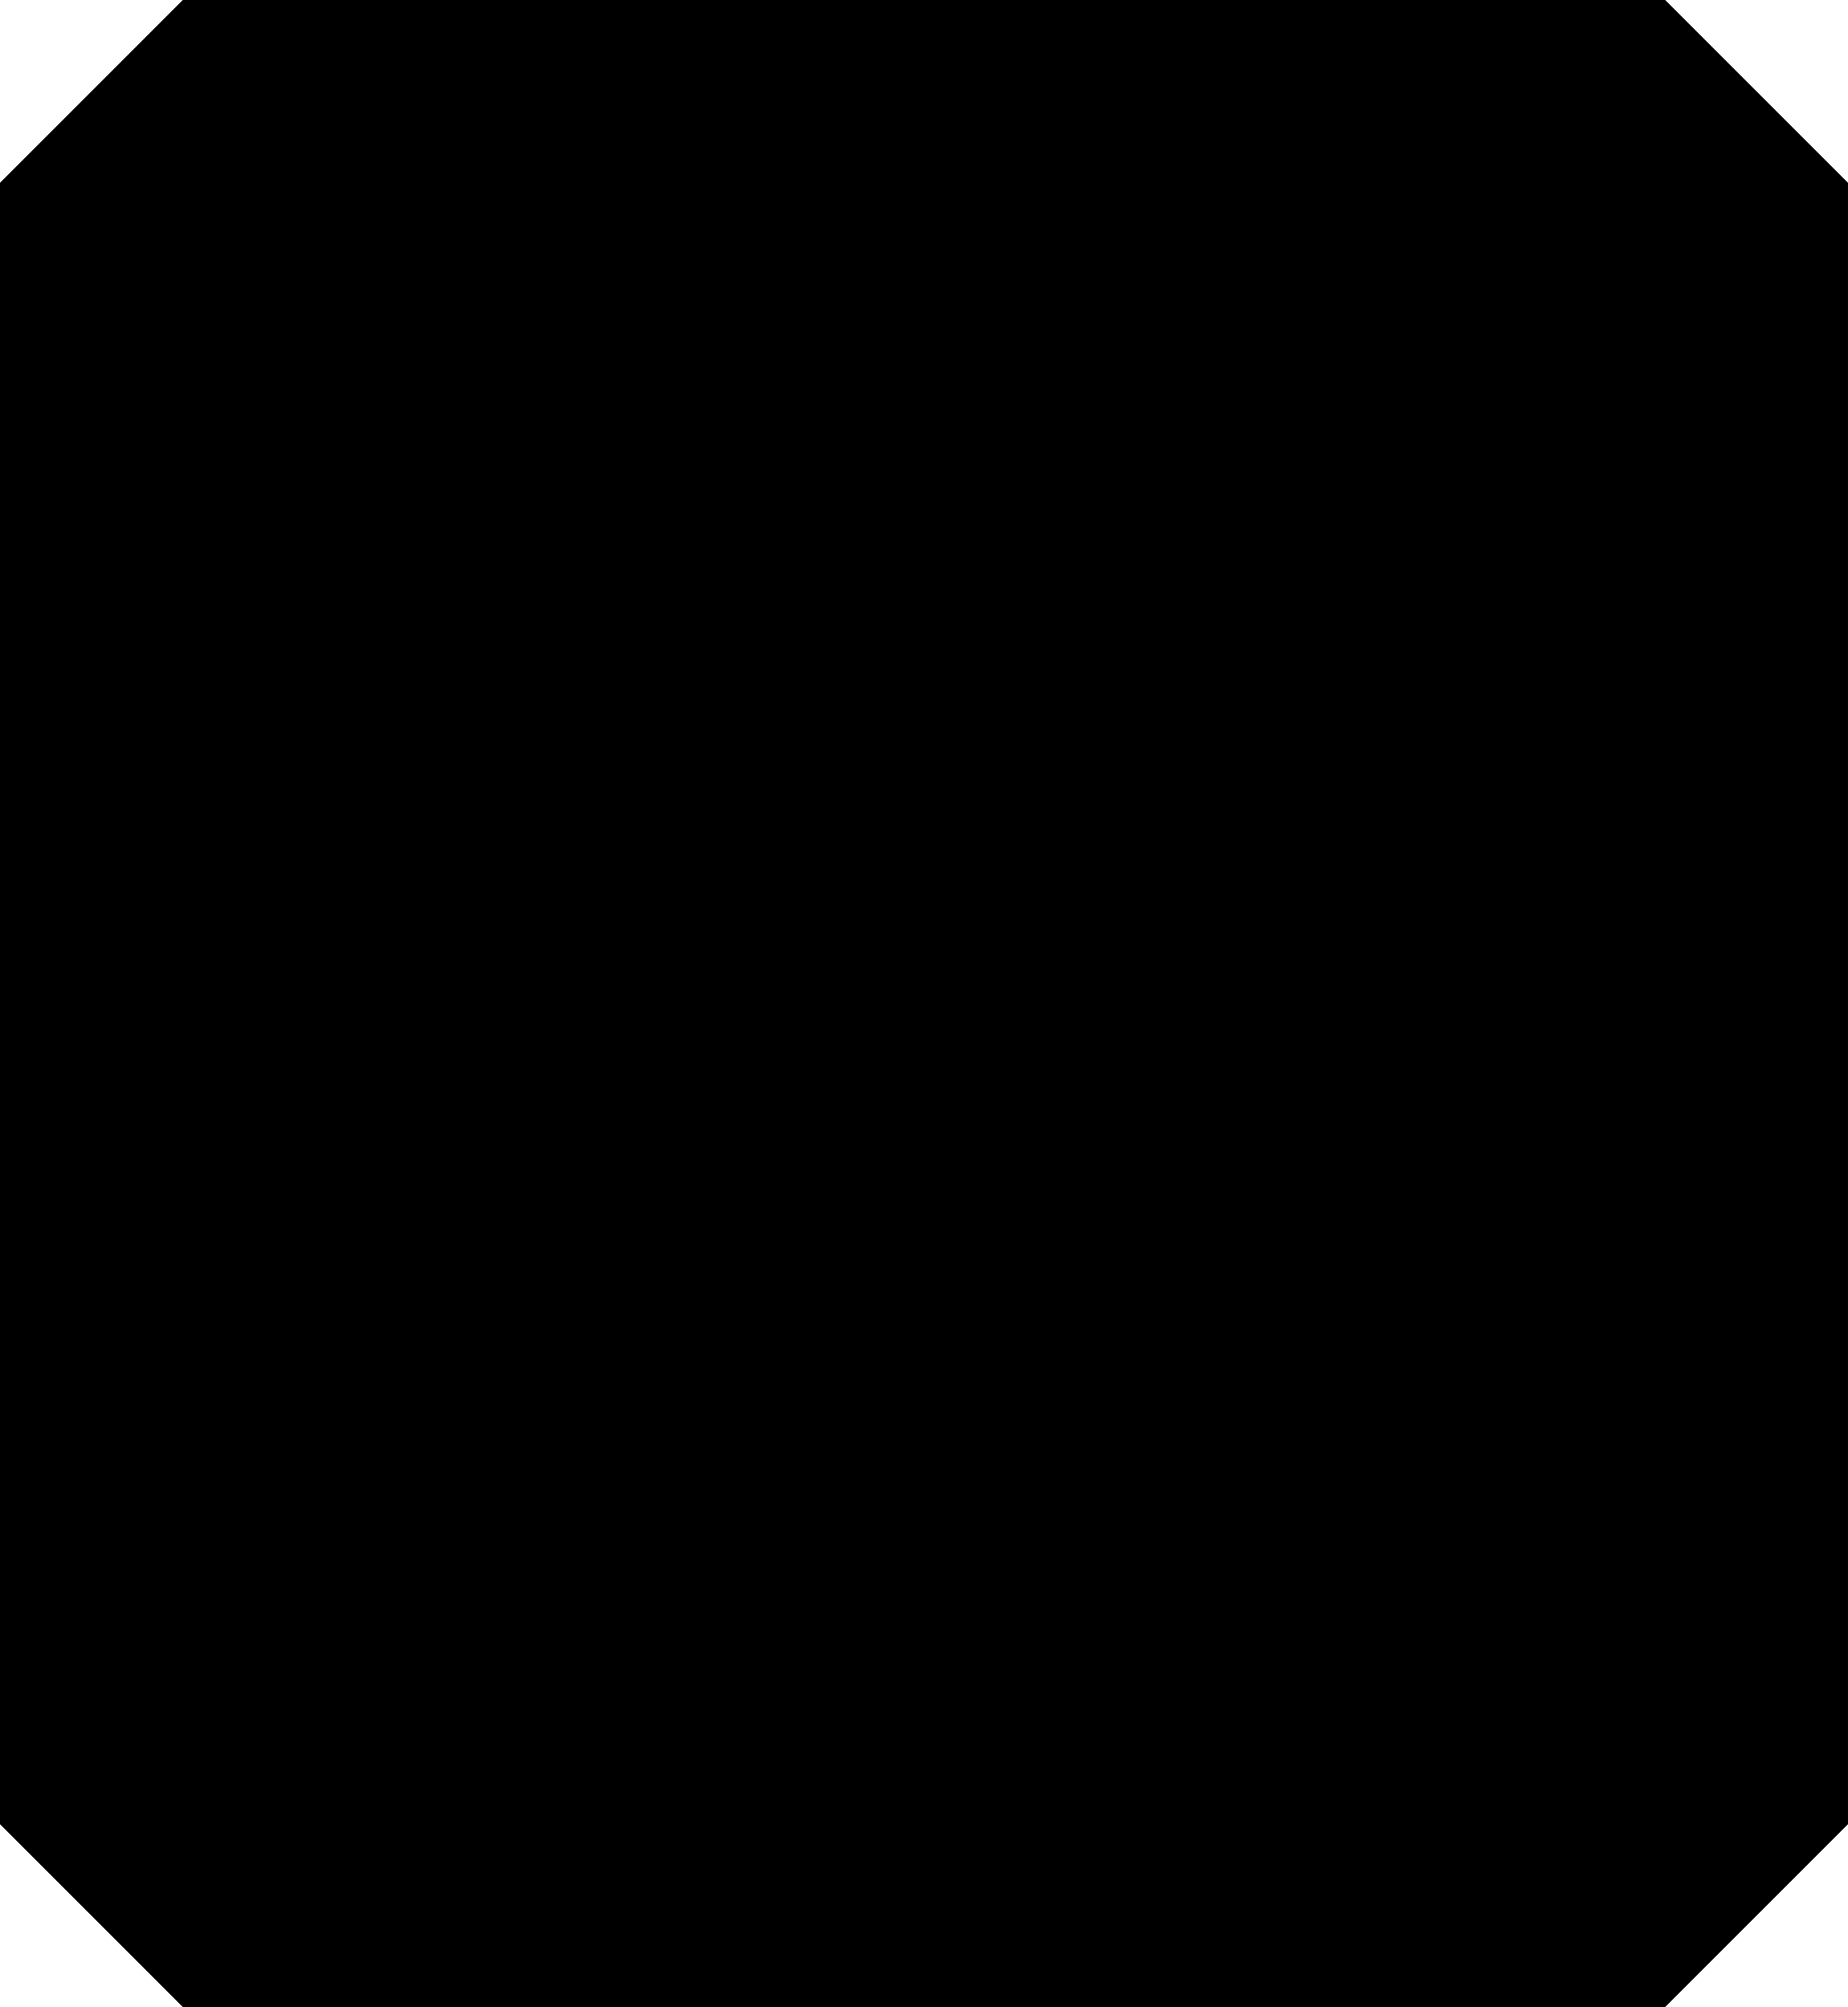
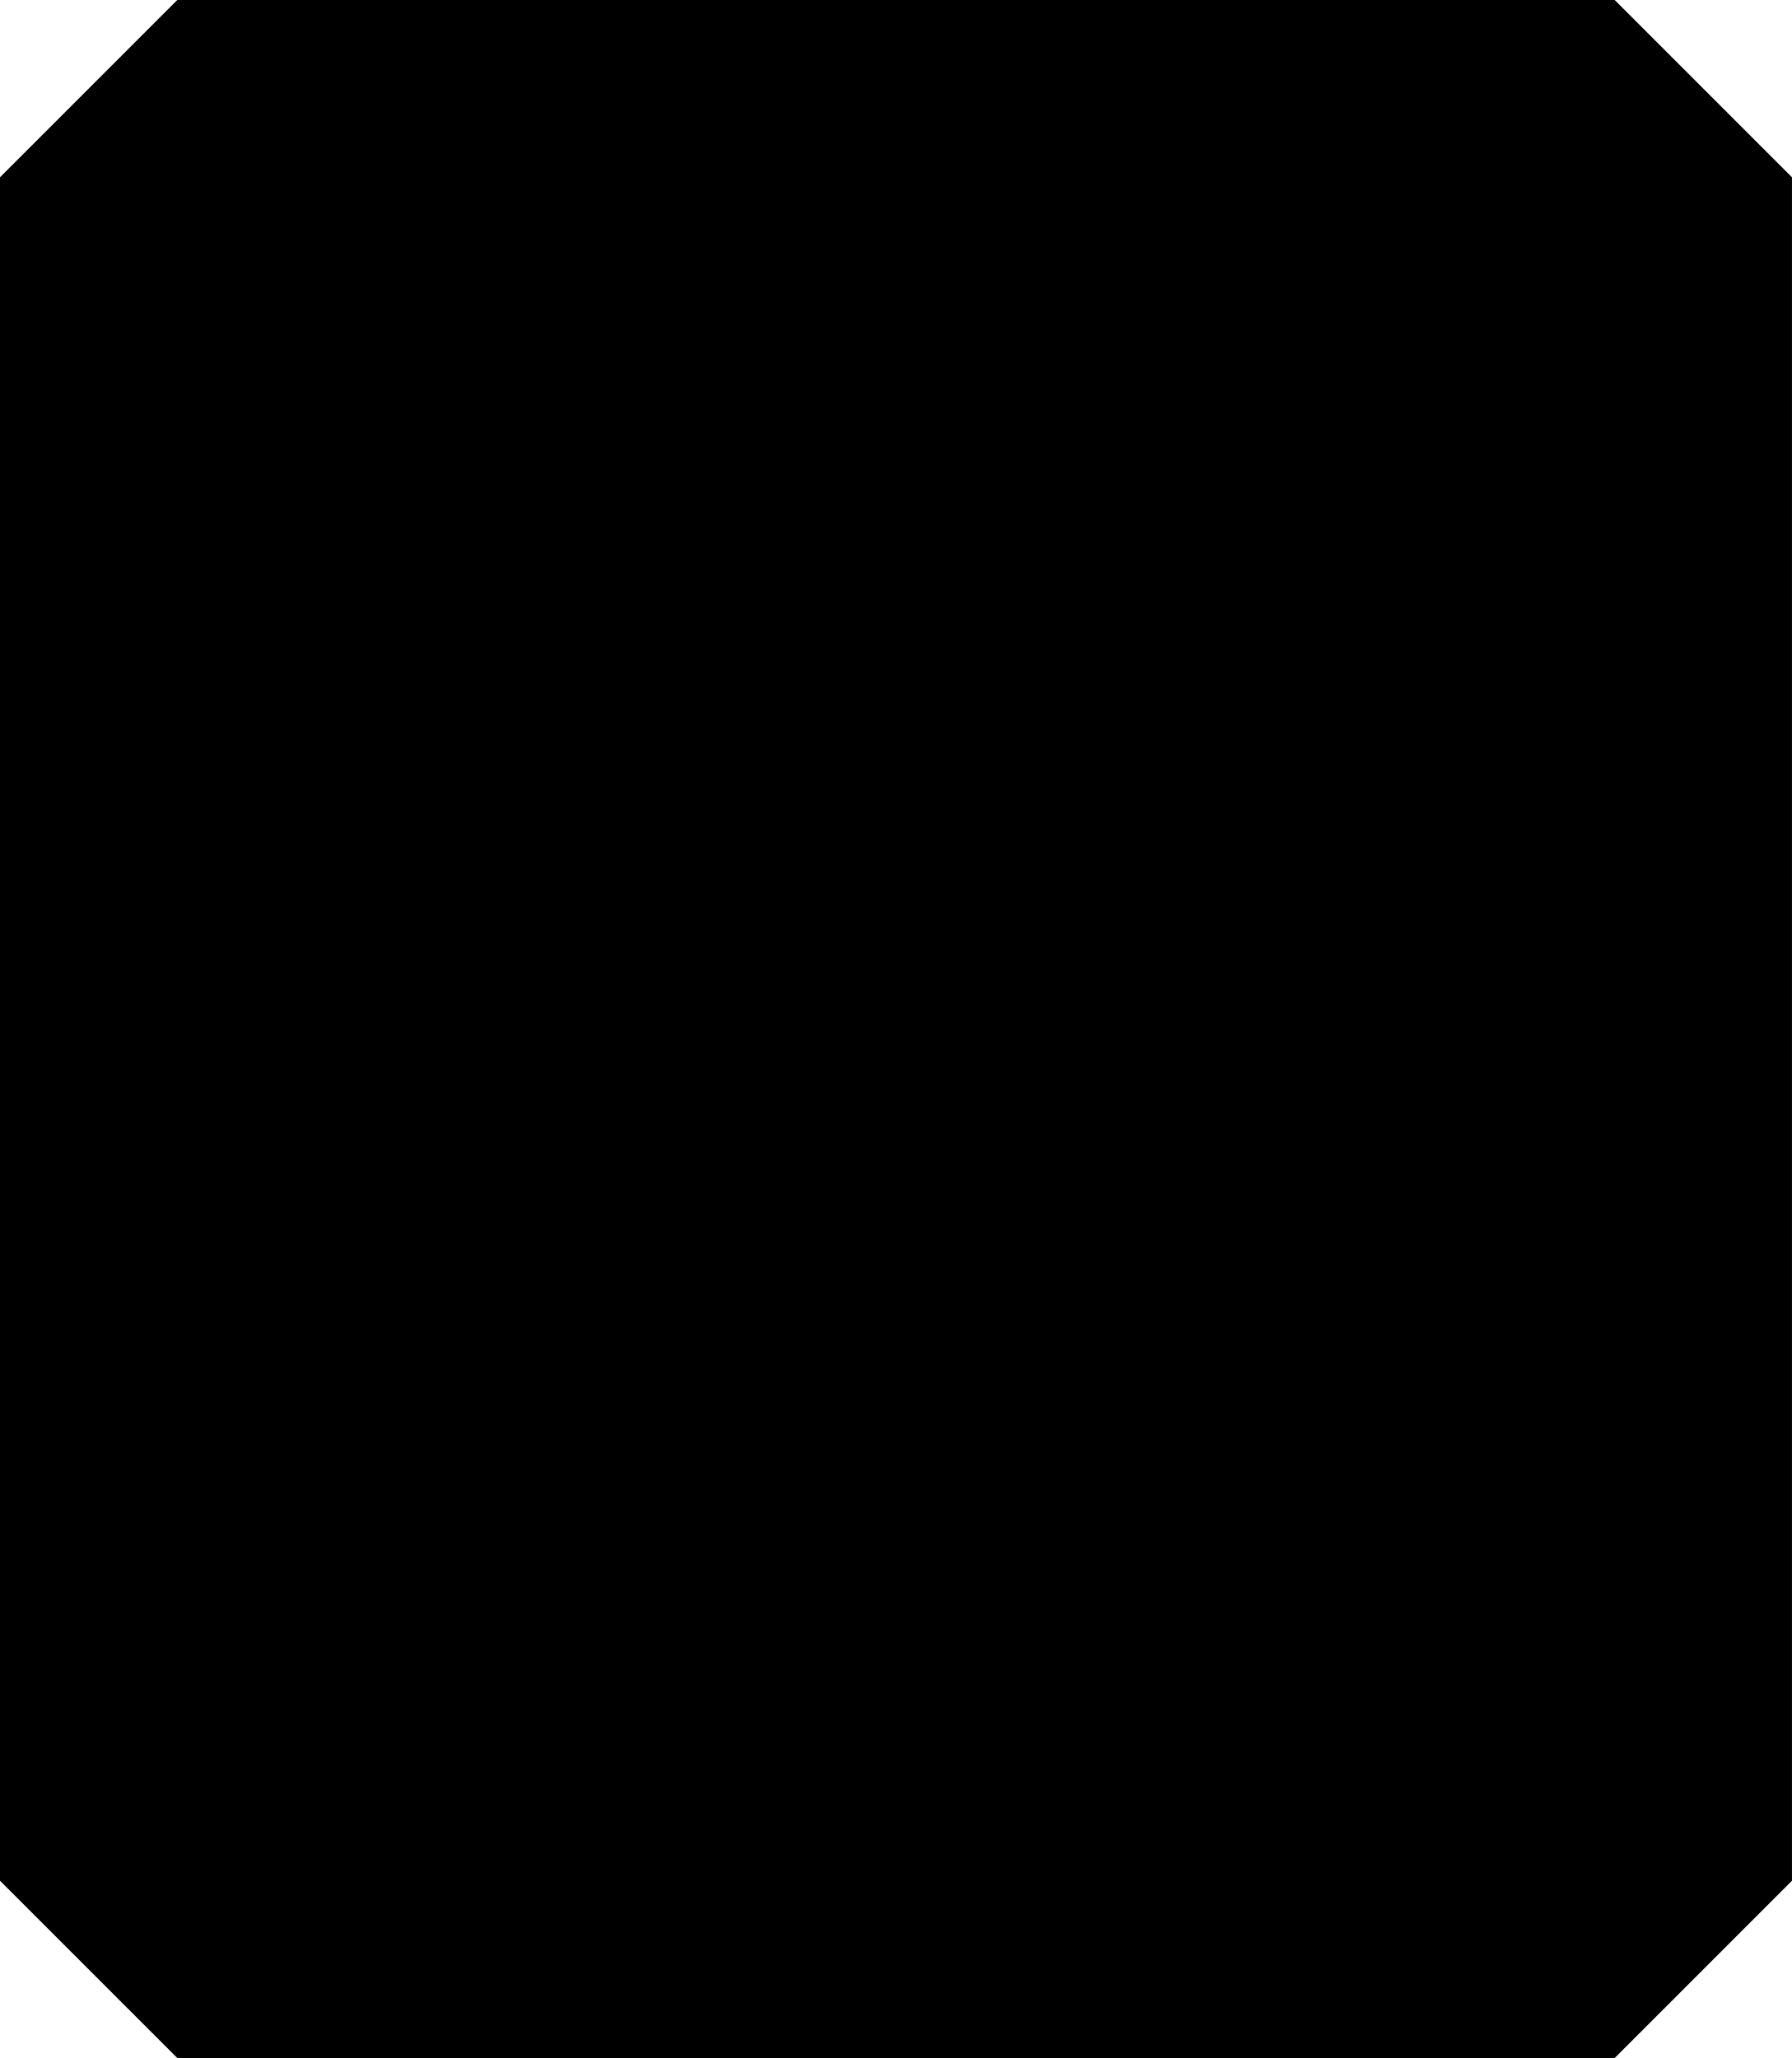
- <svg xmlns="http://www.w3.org/2000/svg" width="465" height="505" viewBox="180 228 465 505">
-   <path d="M180,274 L226,228 L599,228 L645,274 L645,687 L599,733 L226,733 L180,687 Z" fill="#000000" />
+ <svg xmlns="http://www.w3.org/2000/svg" width="465" height="534" viewBox="180 228 465 534">
+   <path d="M180,274 L226,228 L599,228 L645,274 L645,716 L599,762 L226,762 L180,716 Z" fill="#000000" />
</svg>
